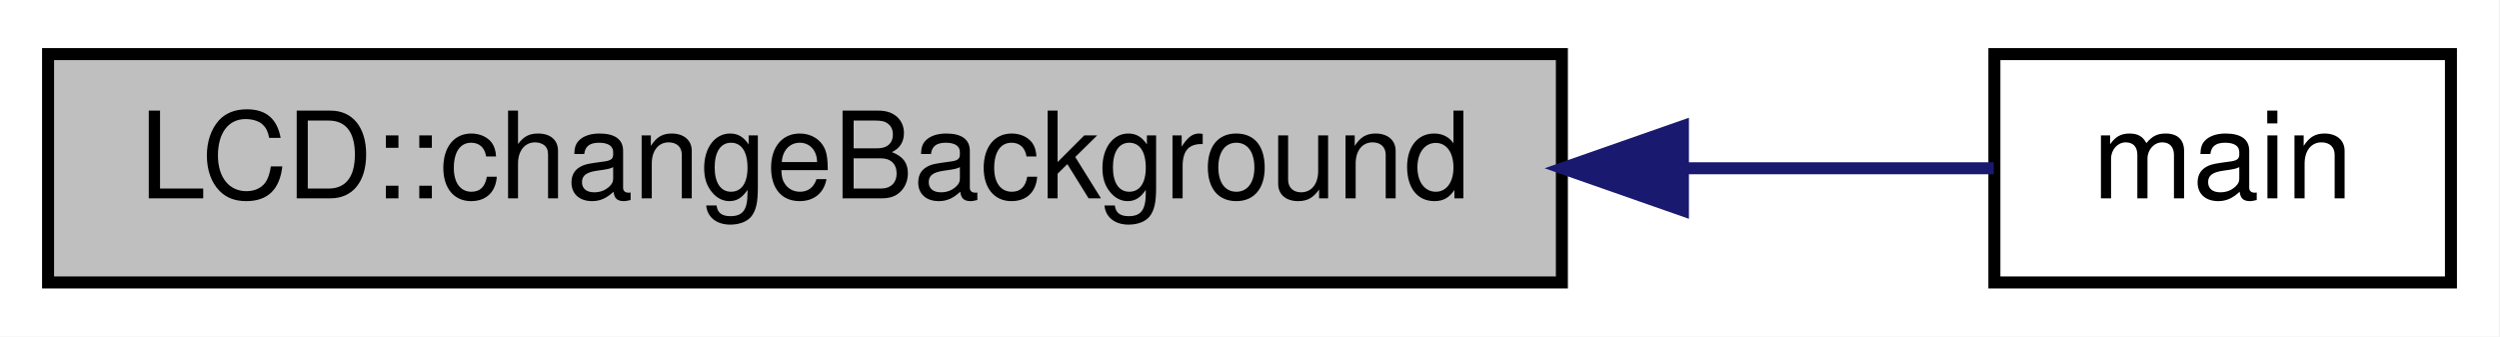
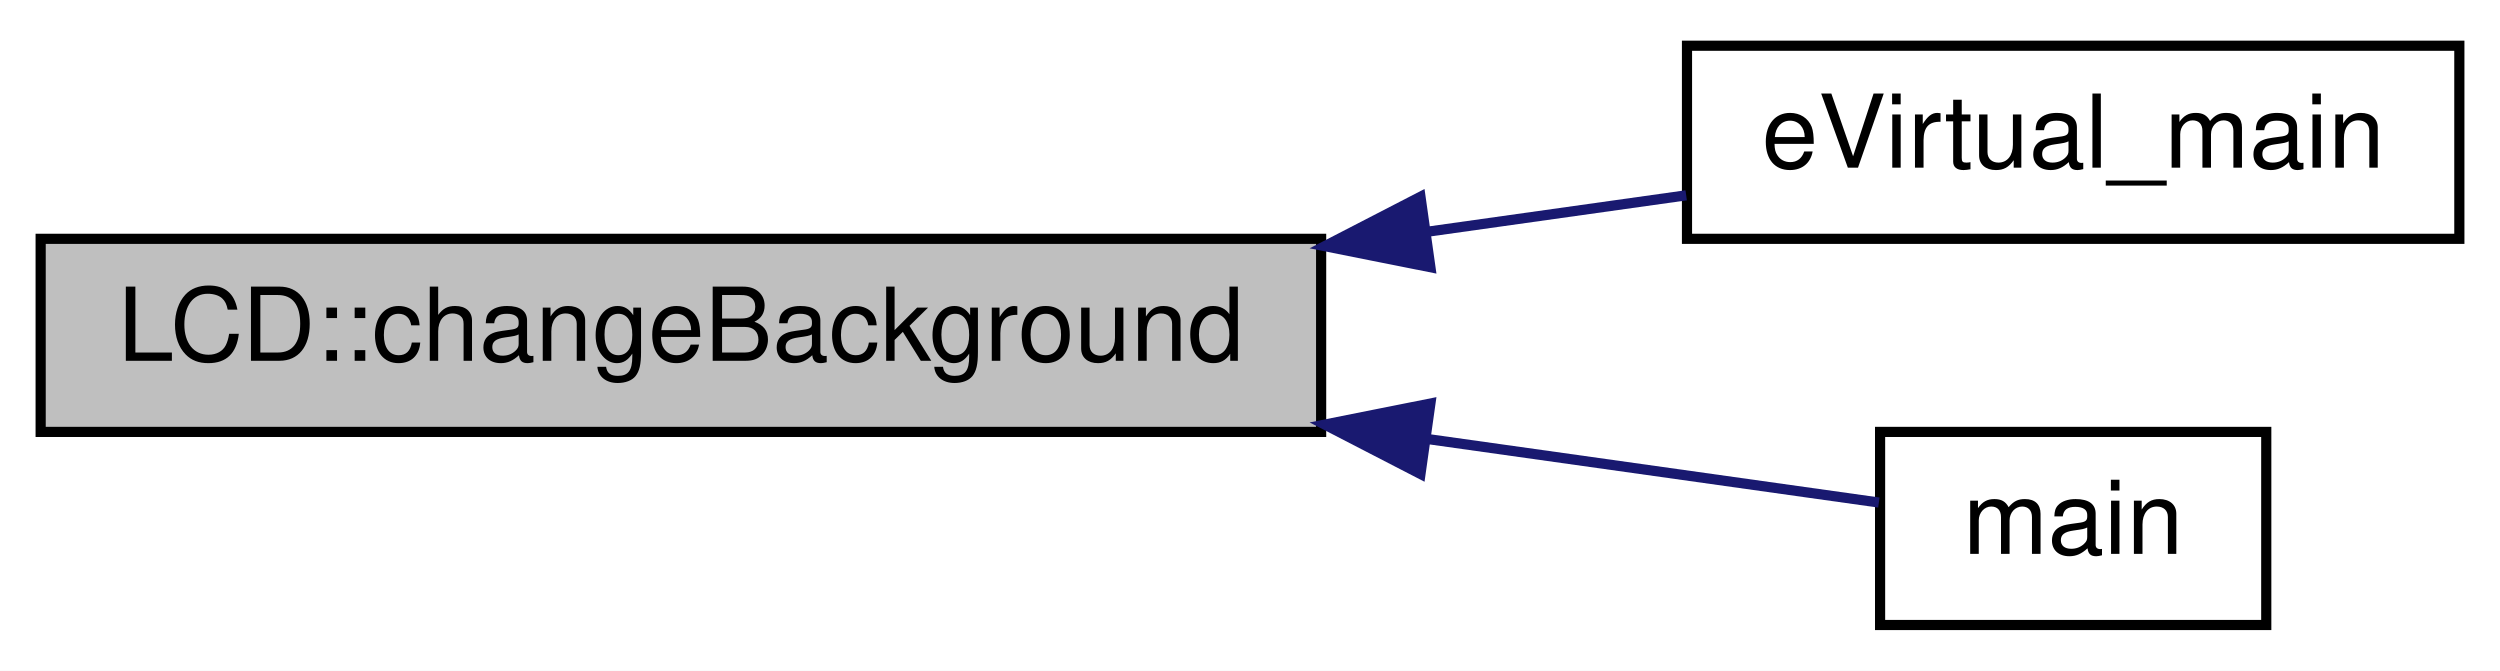
- <svg xmlns="http://www.w3.org/2000/svg" xmlns:xlink="http://www.w3.org/1999/xlink" width="208pt" height="28pt" viewBox="0.00 0.00 208.00 28.00">
-   <g id="graph0" class="graph" transform="scale(1 1) rotate(0) translate(4 24)">
-     <polygon fill="white" stroke="none" points="-4,4 -4,-24 204,-24 204,4 -4,4" />
+ <svg xmlns="http://www.w3.org/2000/svg" xmlns:xlink="http://www.w3.org/1999/xlink" width="246pt" height="66pt" viewBox="0.00 0.00 246.00 66.00">
+   <g id="graph0" class="graph" transform="scale(1 1) rotate(0) translate(4 62)">
+     <polygon fill="white" stroke="none" points="-4,4 -4,-62 242,-62 242,4 -4,4" />
    <g id="node1" class="node">
-       <polygon fill="#bfbfbf" stroke="black" points="0,-0.5 0,-19.5 126,-19.5 126,-0.5 0,-0.5" />
-       <text text-anchor="middle" x="63" y="-7.5" font-family="Helvetica,sans-Serif" font-size="10.00">LCD::changeBackground</text>
+       <polygon fill="#bfbfbf" stroke="black" points="0,-19.5 0,-38.5 126,-38.5 126,-19.5 0,-19.5" />
+       <text text-anchor="middle" x="63" y="-26.5" font-family="Helvetica,sans-Serif" font-size="10.00">LCD::changeBackground</text>
    </g>
    <g id="node2" class="node">
      <g id="a_node2">
-         <a xlink:href="dancing__dragon_8cpp.html#a840291bc02cba5474a4cb46a9b9566fe" target="_top" xlink:title="main">
-           <polygon fill="white" stroke="black" points="162,-0.5 162,-19.5 200,-19.5 200,-0.5 162,-0.5" />
-           <text text-anchor="middle" x="181" y="-7.5" font-family="Helvetica,sans-Serif" font-size="10.00">main</text>
+         <a xlink:href="lcd__debug_8cpp.html#a3161479854ea3c6efccc25dfb4f83a99" target="_top" xlink:title="[COPY&amp;PASTE] Assures the existence of the &quot;qfix-code-main-method&quot; ">
+           <polygon fill="white" stroke="black" points="162,-38.5 162,-57.5 238,-57.5 238,-38.5 162,-38.5" />
+           <text text-anchor="middle" x="200" y="-45.5" font-family="Helvetica,sans-Serif" font-size="10.00">eVirtual_main</text>
        </a>
      </g>
    </g>
    <g id="edge1" class="edge">
-       <path fill="none" stroke="midnightblue" d="M136.138,-10C145.652,-10 154.625,-10 161.947,-10" />
-       <polygon fill="midnightblue" stroke="midnightblue" points="136.075,-6.5 126.075,-10 136.075,-13.5 136.075,-6.5" />
+       <path fill="none" stroke="midnightblue" d="M136.355,-39.183C145.192,-40.427 153.917,-41.655 161.921,-42.782" />
+       <polygon fill="midnightblue" stroke="midnightblue" points="136.753,-35.705 126.363,-37.777 135.777,-42.637 136.753,-35.705" />
+     </g>
+     <g id="node3" class="node">
+       <g id="a_node3">
+         <a xlink:href="dancing__dragon_8cpp.html#a840291bc02cba5474a4cb46a9b9566fe" target="_top" xlink:title="main">
+           <polygon fill="white" stroke="black" points="181,-0.5 181,-19.5 219,-19.5 219,-0.5 181,-0.5" />
+           <text text-anchor="middle" x="200" y="-7.5" font-family="Helvetica,sans-Serif" font-size="10.00">main</text>
+         </a>
+       </g>
+     </g>
+     <g id="edge2" class="edge">
+       <path fill="none" stroke="midnightblue" d="M136.64,-18.777C153.117,-16.458 169.183,-14.196 180.881,-12.55" />
+       <polygon fill="midnightblue" stroke="midnightblue" points="135.777,-15.363 126.363,-20.223 136.753,-22.295 135.777,-15.363" />
    </g>
  </g>
</svg>
